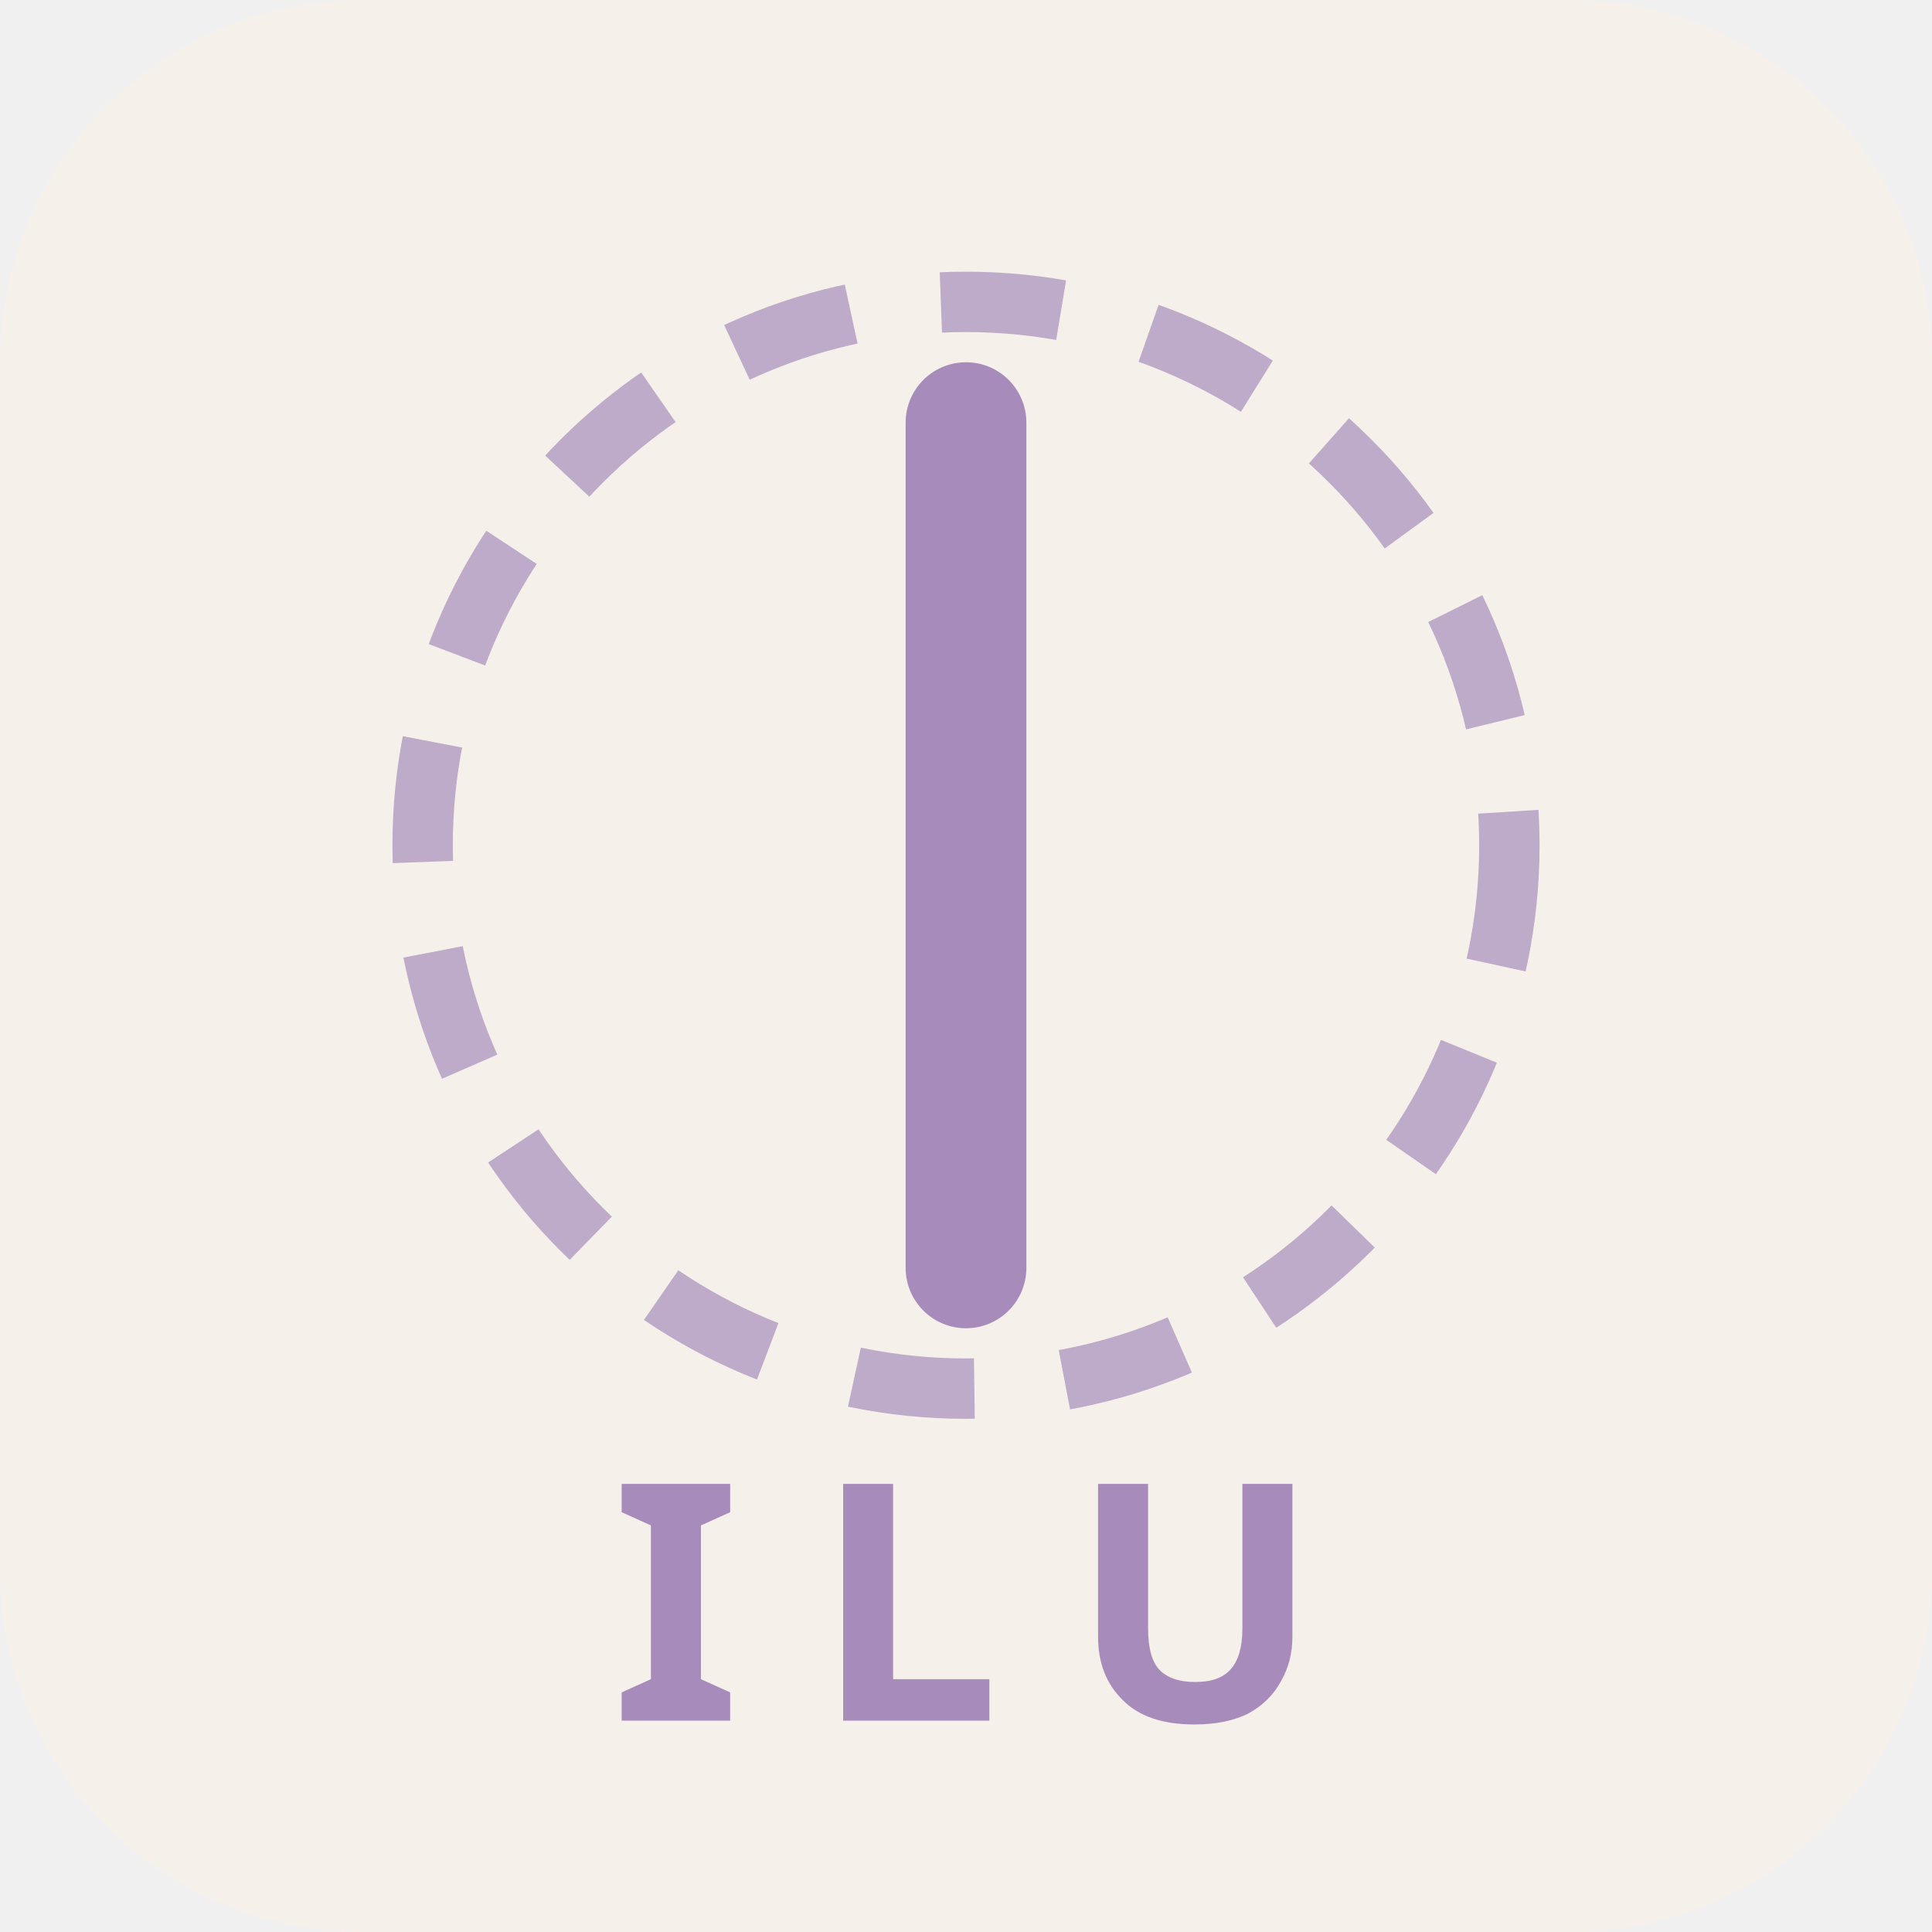
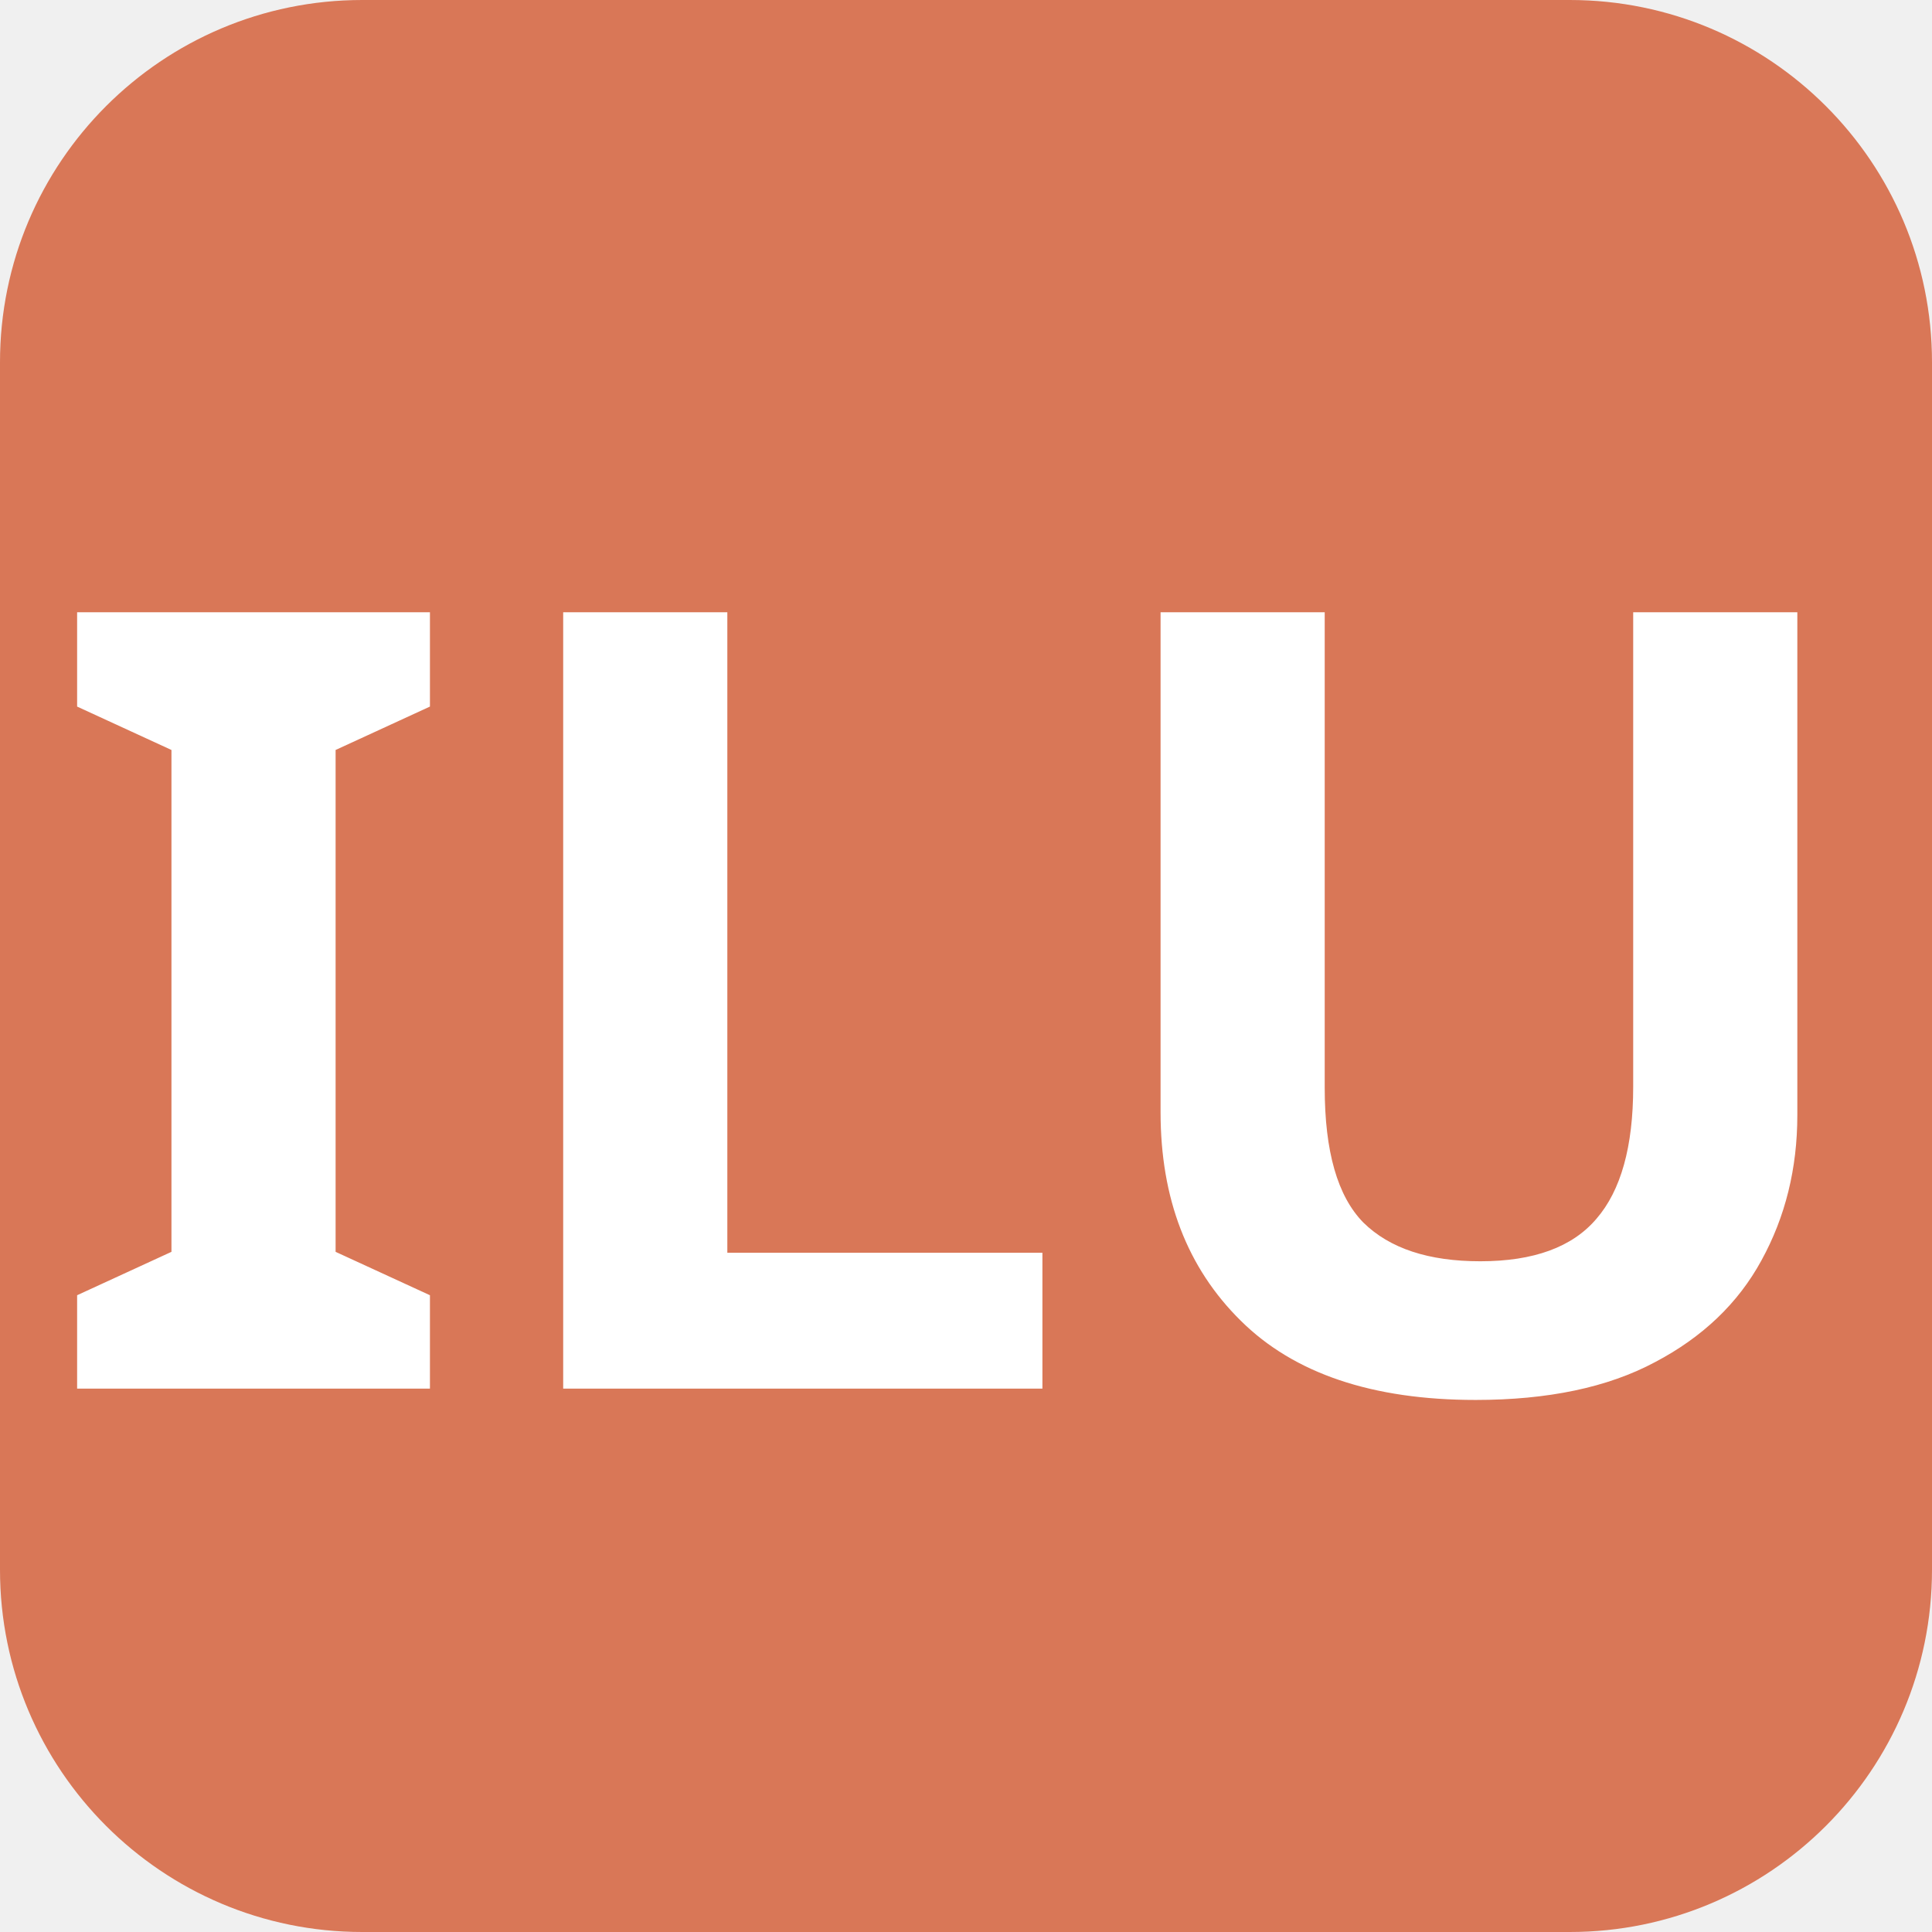
<svg xmlns="http://www.w3.org/2000/svg" viewBox="0 0 32 32">
-   <rect width="32" height="32" rx="6" fill="#f5f1ea" />
-   <circle cx="16" cy="14" r="9" fill="none" stroke="#a78bba" stroke-width="1" stroke-dasharray="2 1.5" opacity="0.7" />
-   <line x1="16" y1="7" x2="16" y2="21" stroke="#a78bba" stroke-width="2" stroke-linecap="round" />
-   <text x="16" y="28.5" font-family="system-ui,sans-serif" font-size="5.5" font-weight="600" letter-spacing="1.2" fill="#a78bba" text-anchor="middle">ILU</text>
+   <rect width="32" height="32" rx="6" fill="#D97757" />
+   <text x="16" y="23" font-family="system-ui,sans-serif" font-size="18" font-weight="700" fill="#fff" text-anchor="middle">ILU</text>
</svg>
